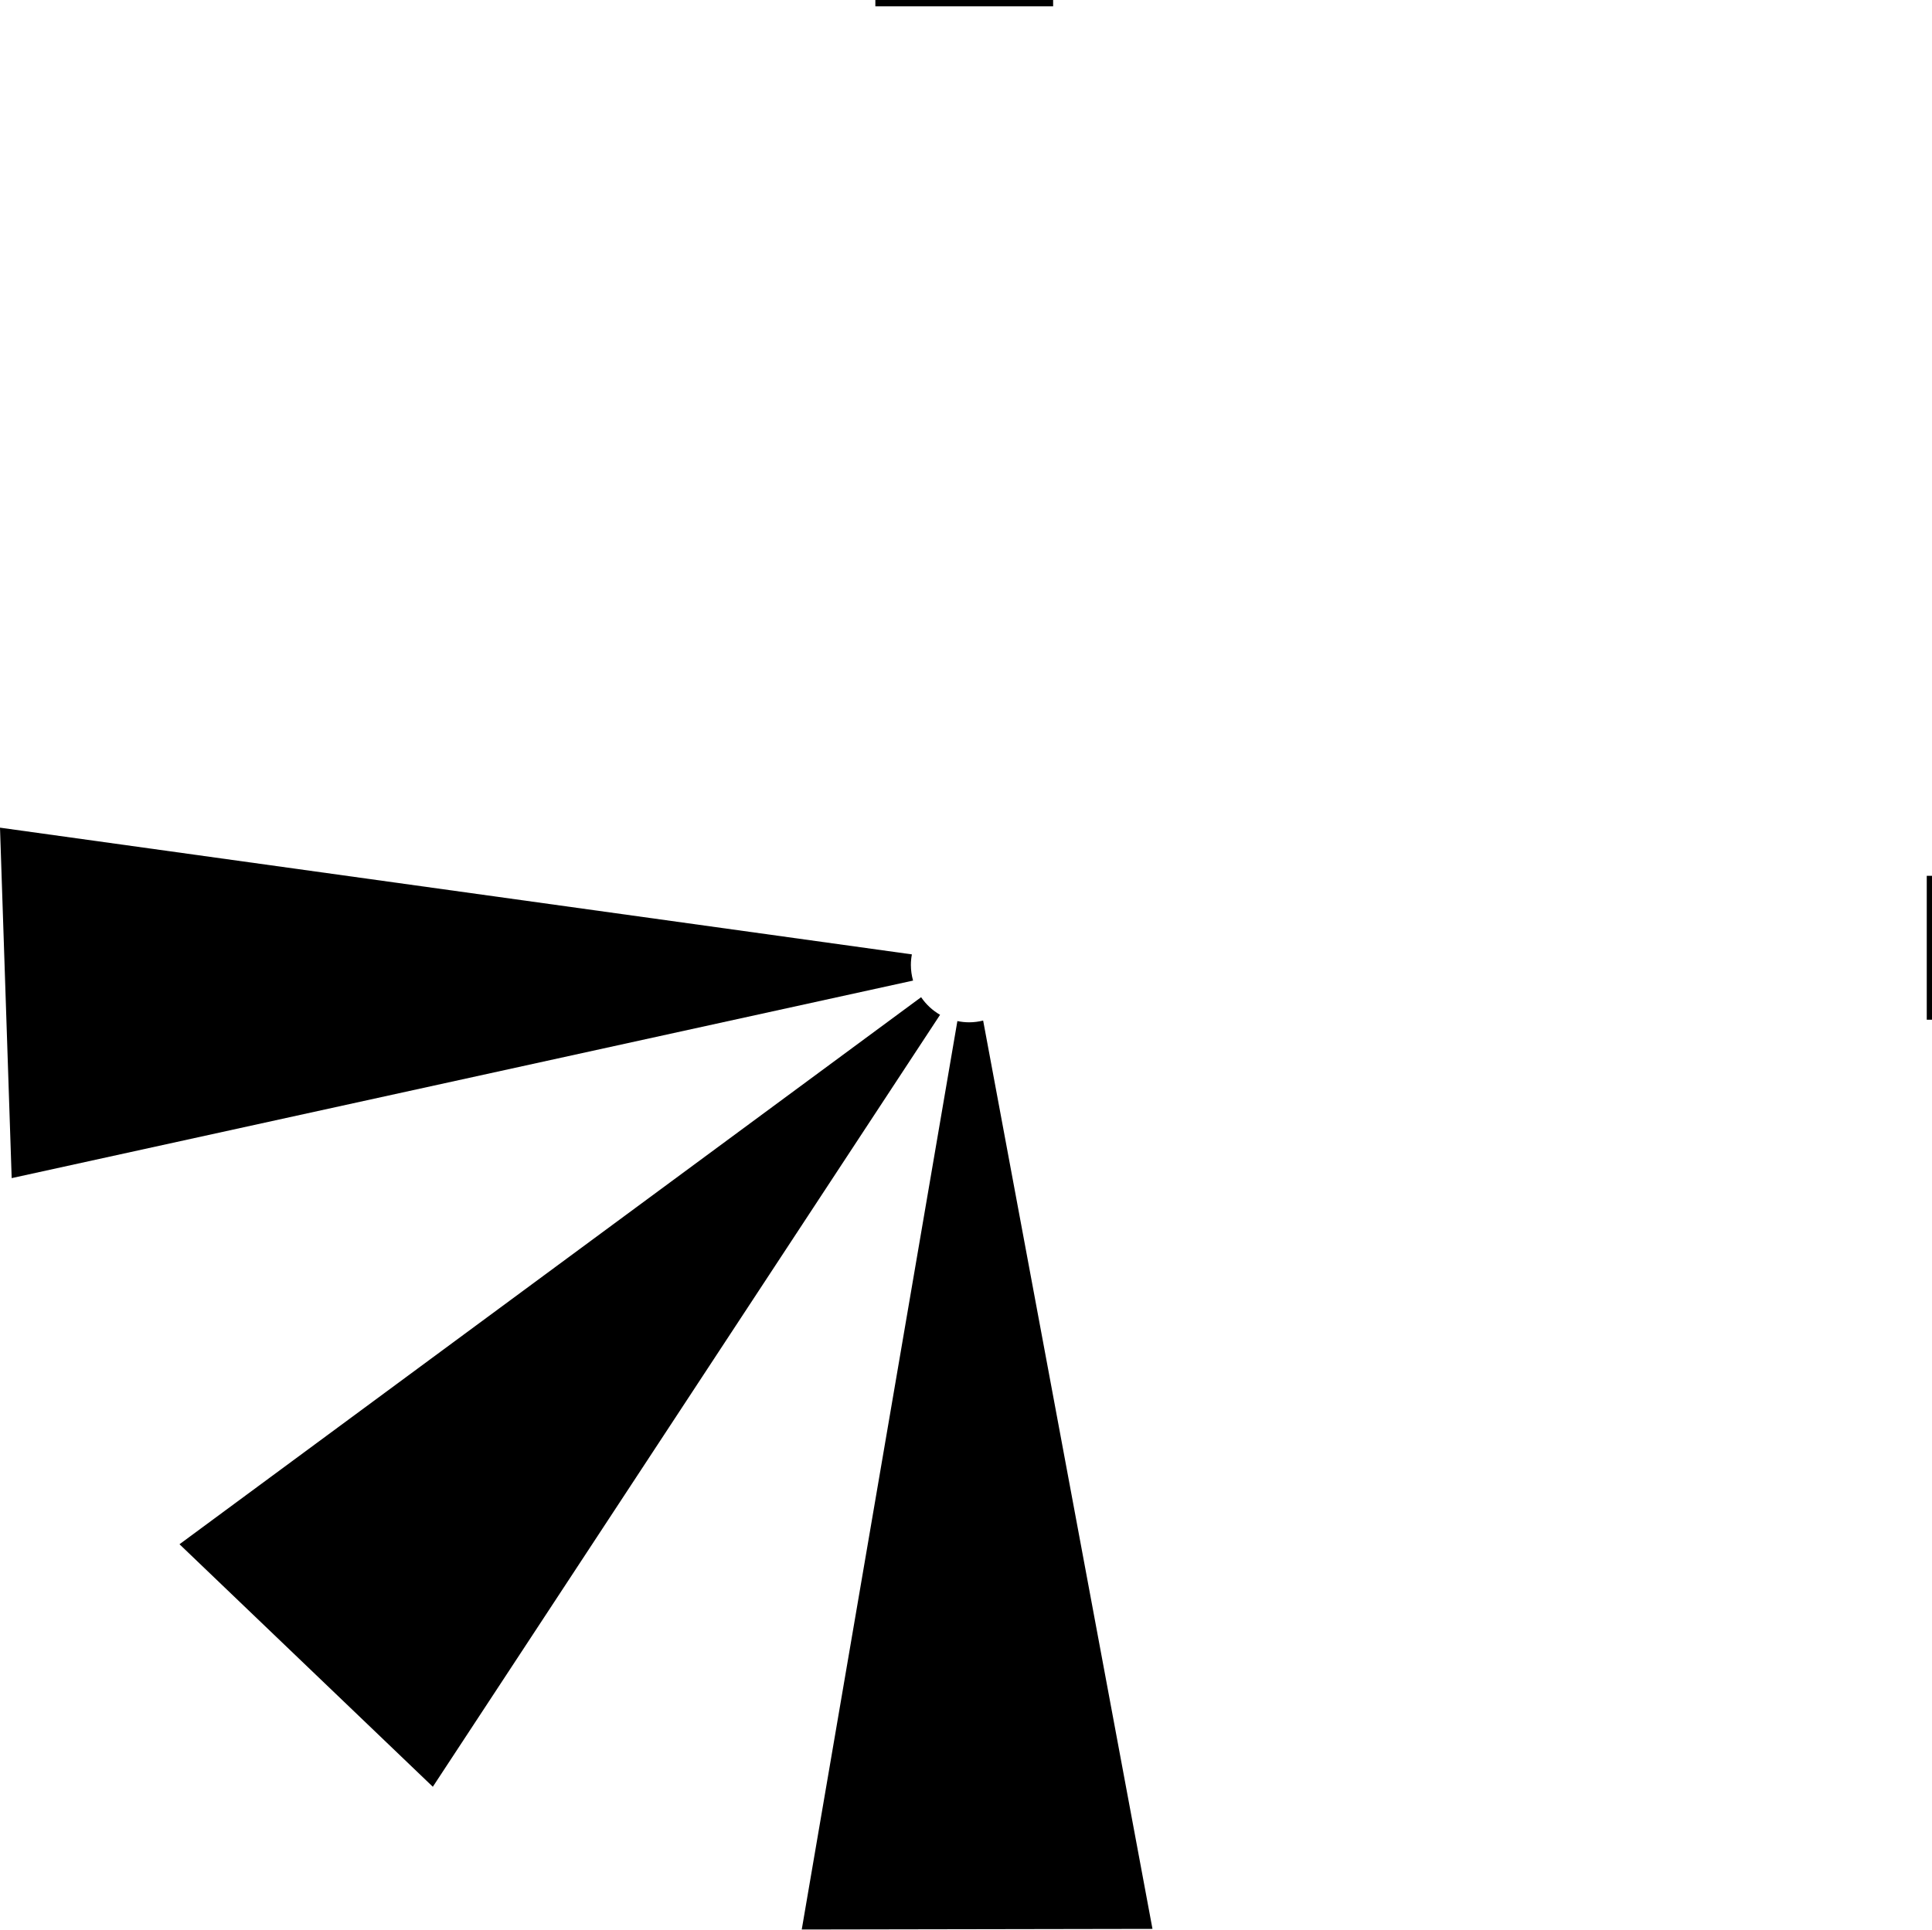
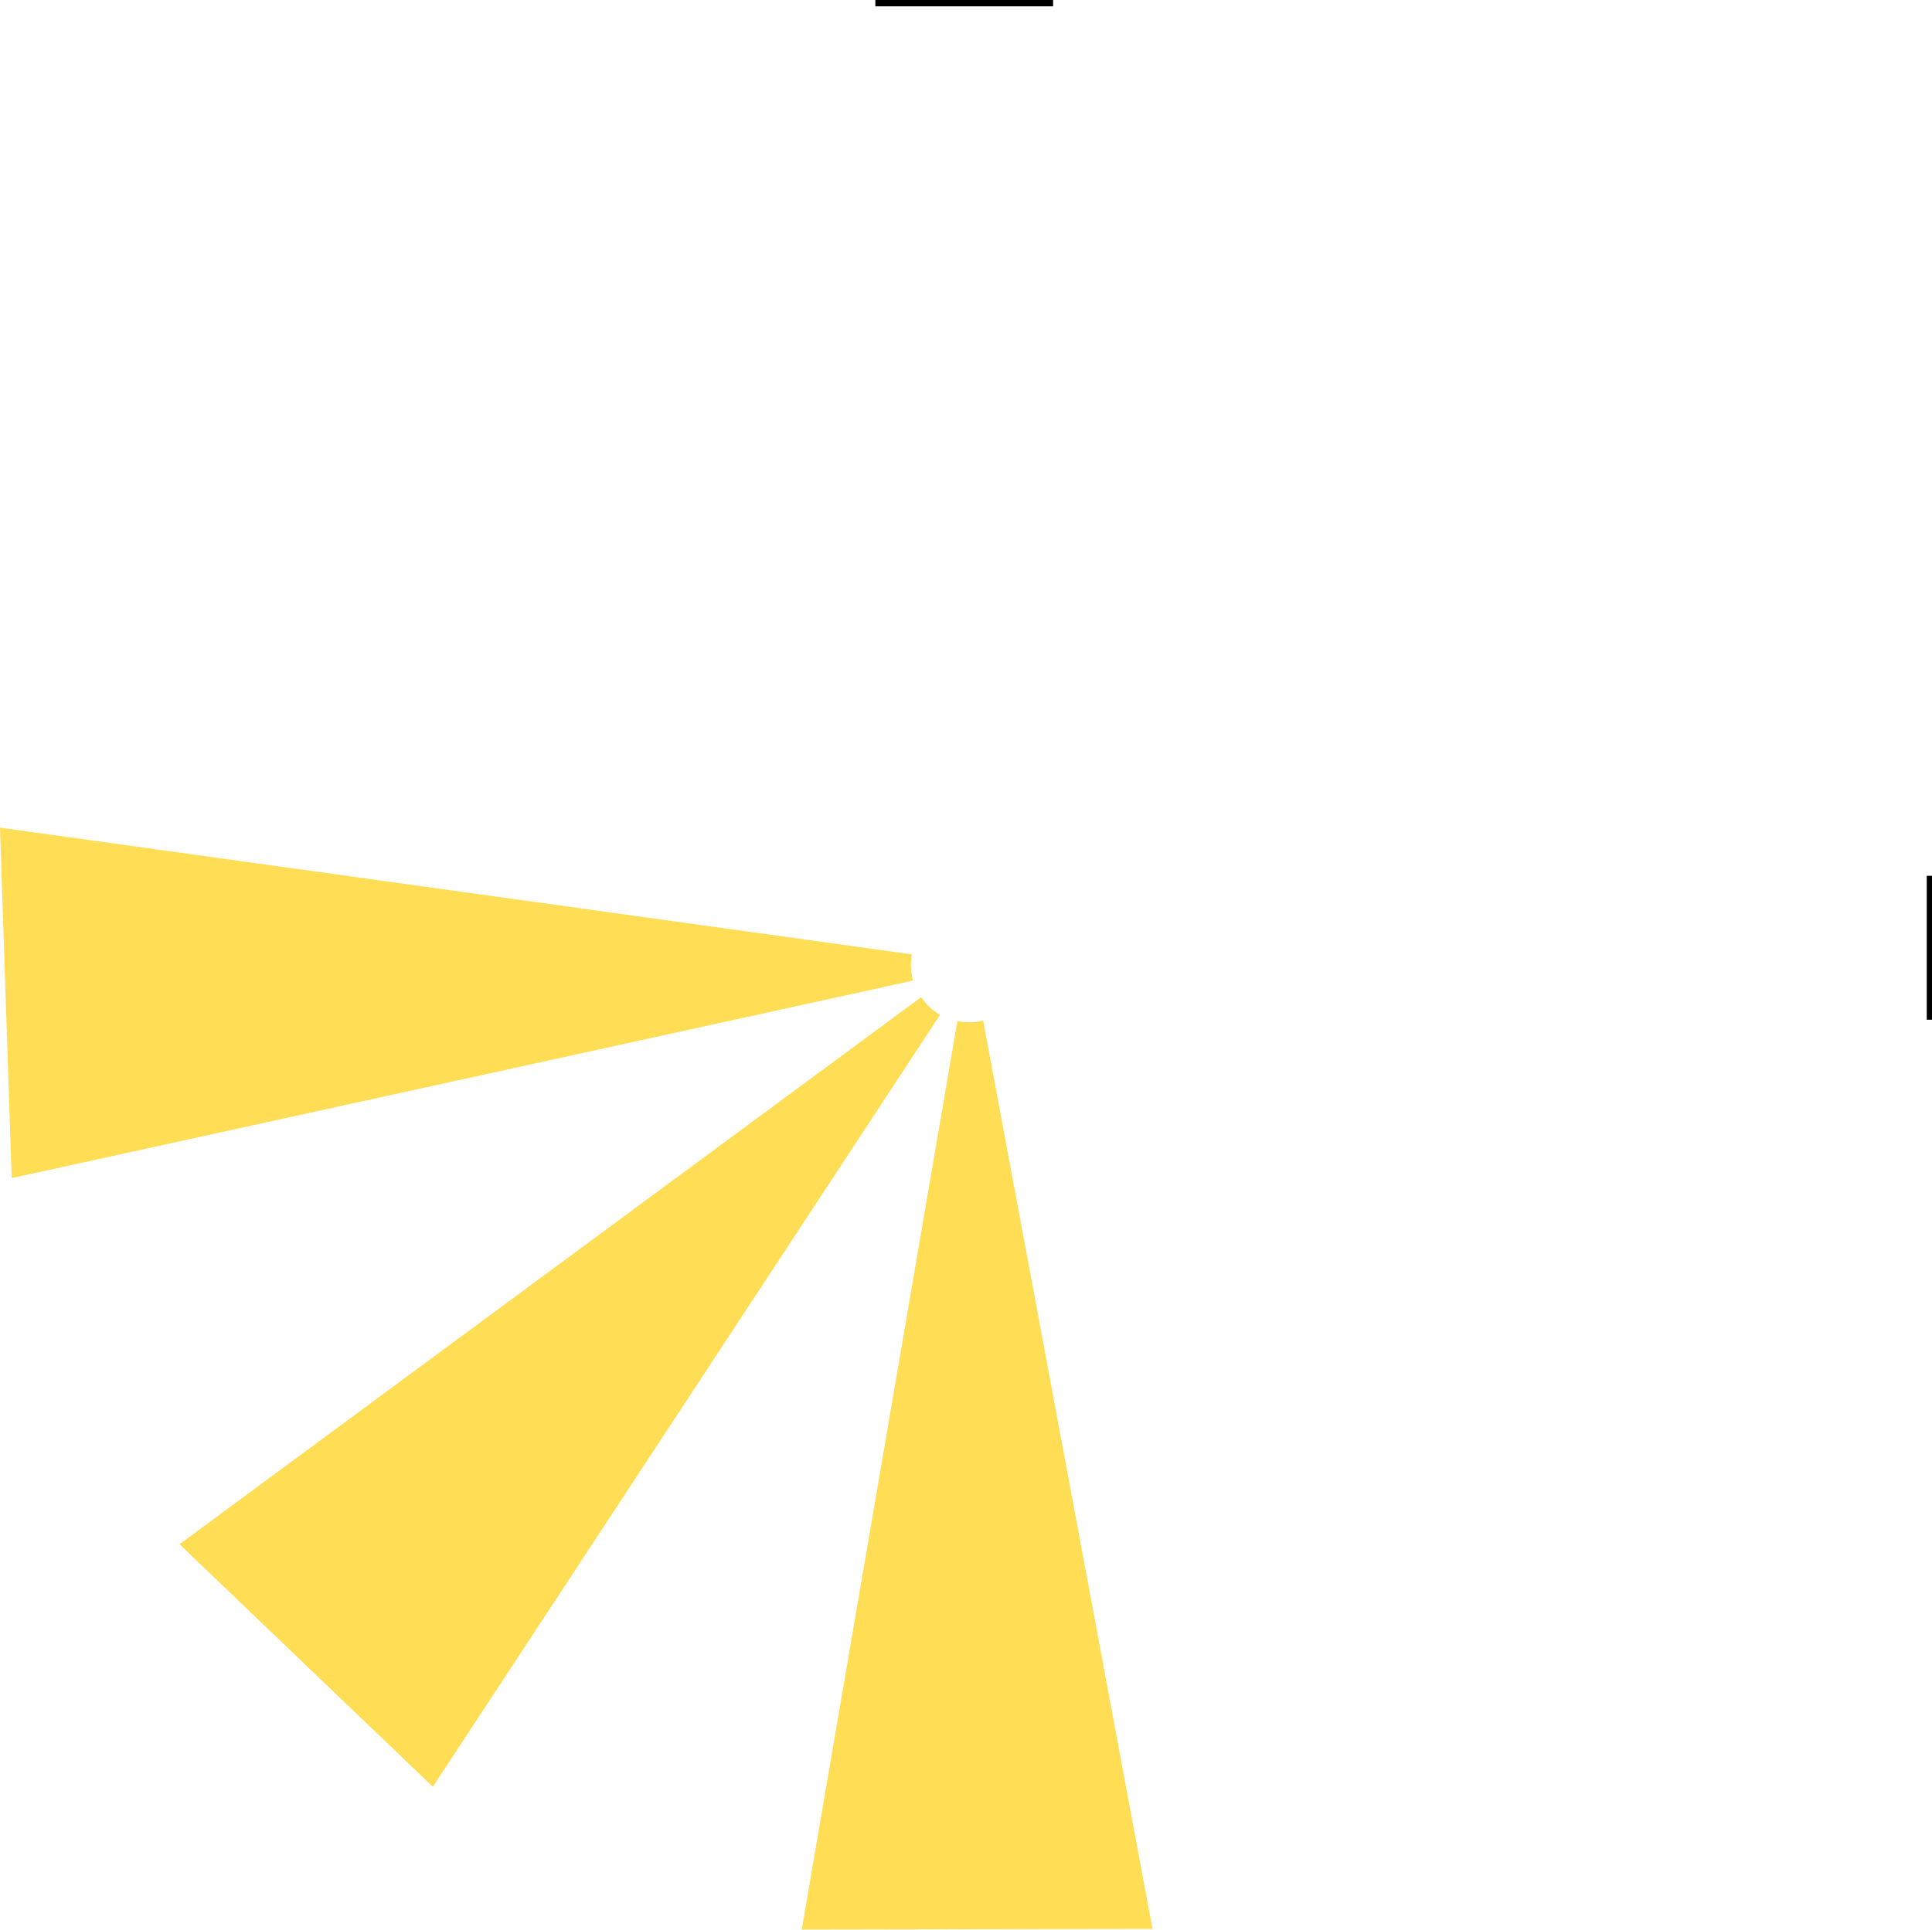
<svg xmlns="http://www.w3.org/2000/svg" width="1483.024mm" height="1481.463mm" viewBox="0 0 1483.024 1481.463" version="1.1" id="svg5">
  <defs id="defs2" />
  <g id="layer2" transform="translate(-2029.895,235.7027)">
-     <path id="path15693-1-1-8-4" style="fill:#000000;fill-opacity:1;stroke-width:1.172;stroke-linecap:round;-inkscape-stroke:none;stop-color:#000000" d="m 2784.566,547.866 a 44.429,44.429 0 0 1 -10.773,1.351 44.429,44.429 0 0 1 -9.002,-0.946 l -119.468,697.489 269.226,-0.477 z" />
-     <path id="path15693-1-1-8-8-8" style="fill:#000000;fill-opacity:1;stroke-width:1.172;stroke-linecap:round;-inkscape-stroke:none;stop-color:#000000" d="m 2029.895,399.77 8.962,269.077 691.921,-151.669 a 44.429,44.429 0 0 1 -1.686,-12.023 44.429,44.429 0 0 1 0.774,-8.09 z" />
-     <path id="path15693-1-1-8-9-7-8" style="fill:#000000;fill-opacity:1;stroke-width:1.172;stroke-linecap:round;-inkscape-stroke:none;stop-color:#000000" d="m 2736.951,529.931 -569.267,420.024 194.454,186.201 389.359,-592.702 a 44.429,44.429 0 0 1 -14.546,-13.522 z" />
+     <path id="path15693-1-1-8-4" style="fill:#ffdd55;fill-opacity:1;stroke-width:1.172;stroke-linecap:round;-inkscape-stroke:none;stop-color:#000000" d="m 2784.566,547.866 a 44.429,44.429 0 0 1 -10.773,1.351 44.429,44.429 0 0 1 -9.002,-0.946 l -119.468,697.489 269.226,-0.477 z" />
+     <path id="path15693-1-1-8-8-8" style="fill:#ffdd55;fill-opacity:1;stroke-width:1.172;stroke-linecap:round;-inkscape-stroke:none;stop-color:#000000" d="m 2029.895,399.77 8.962,269.077 691.921,-151.669 a 44.429,44.429 0 0 1 -1.686,-12.023 44.429,44.429 0 0 1 0.774,-8.09 z" />
+     <path id="path15693-1-1-8-9-7-8" style="fill:#ffdd55;fill-opacity:1;stroke-width:1.172;stroke-linecap:round;-inkscape-stroke:none;stop-color:#000000" d="m 2736.951,529.931 -569.267,420.024 194.454,186.201 389.359,-592.702 a 44.429,44.429 0 0 1 -14.546,-13.522 z" />
    <rect style="fill:#000000;fill-opacity:1;stroke-width:0.472;stroke-linecap:round;-inkscape-stroke:none;stop-color:#000000" id="rect23723" width="4.024" height="110.483" x="3508.894" y="436.743" />
    <rect style="fill:#000000;fill-opacity:1;stroke-width:0.391;stroke-linecap:round;-inkscape-stroke:none;stop-color:#000000" id="rect23725" width="136.459" height="4.864" x="2701.825" y="-235.703" />
  </g>
</svg>
